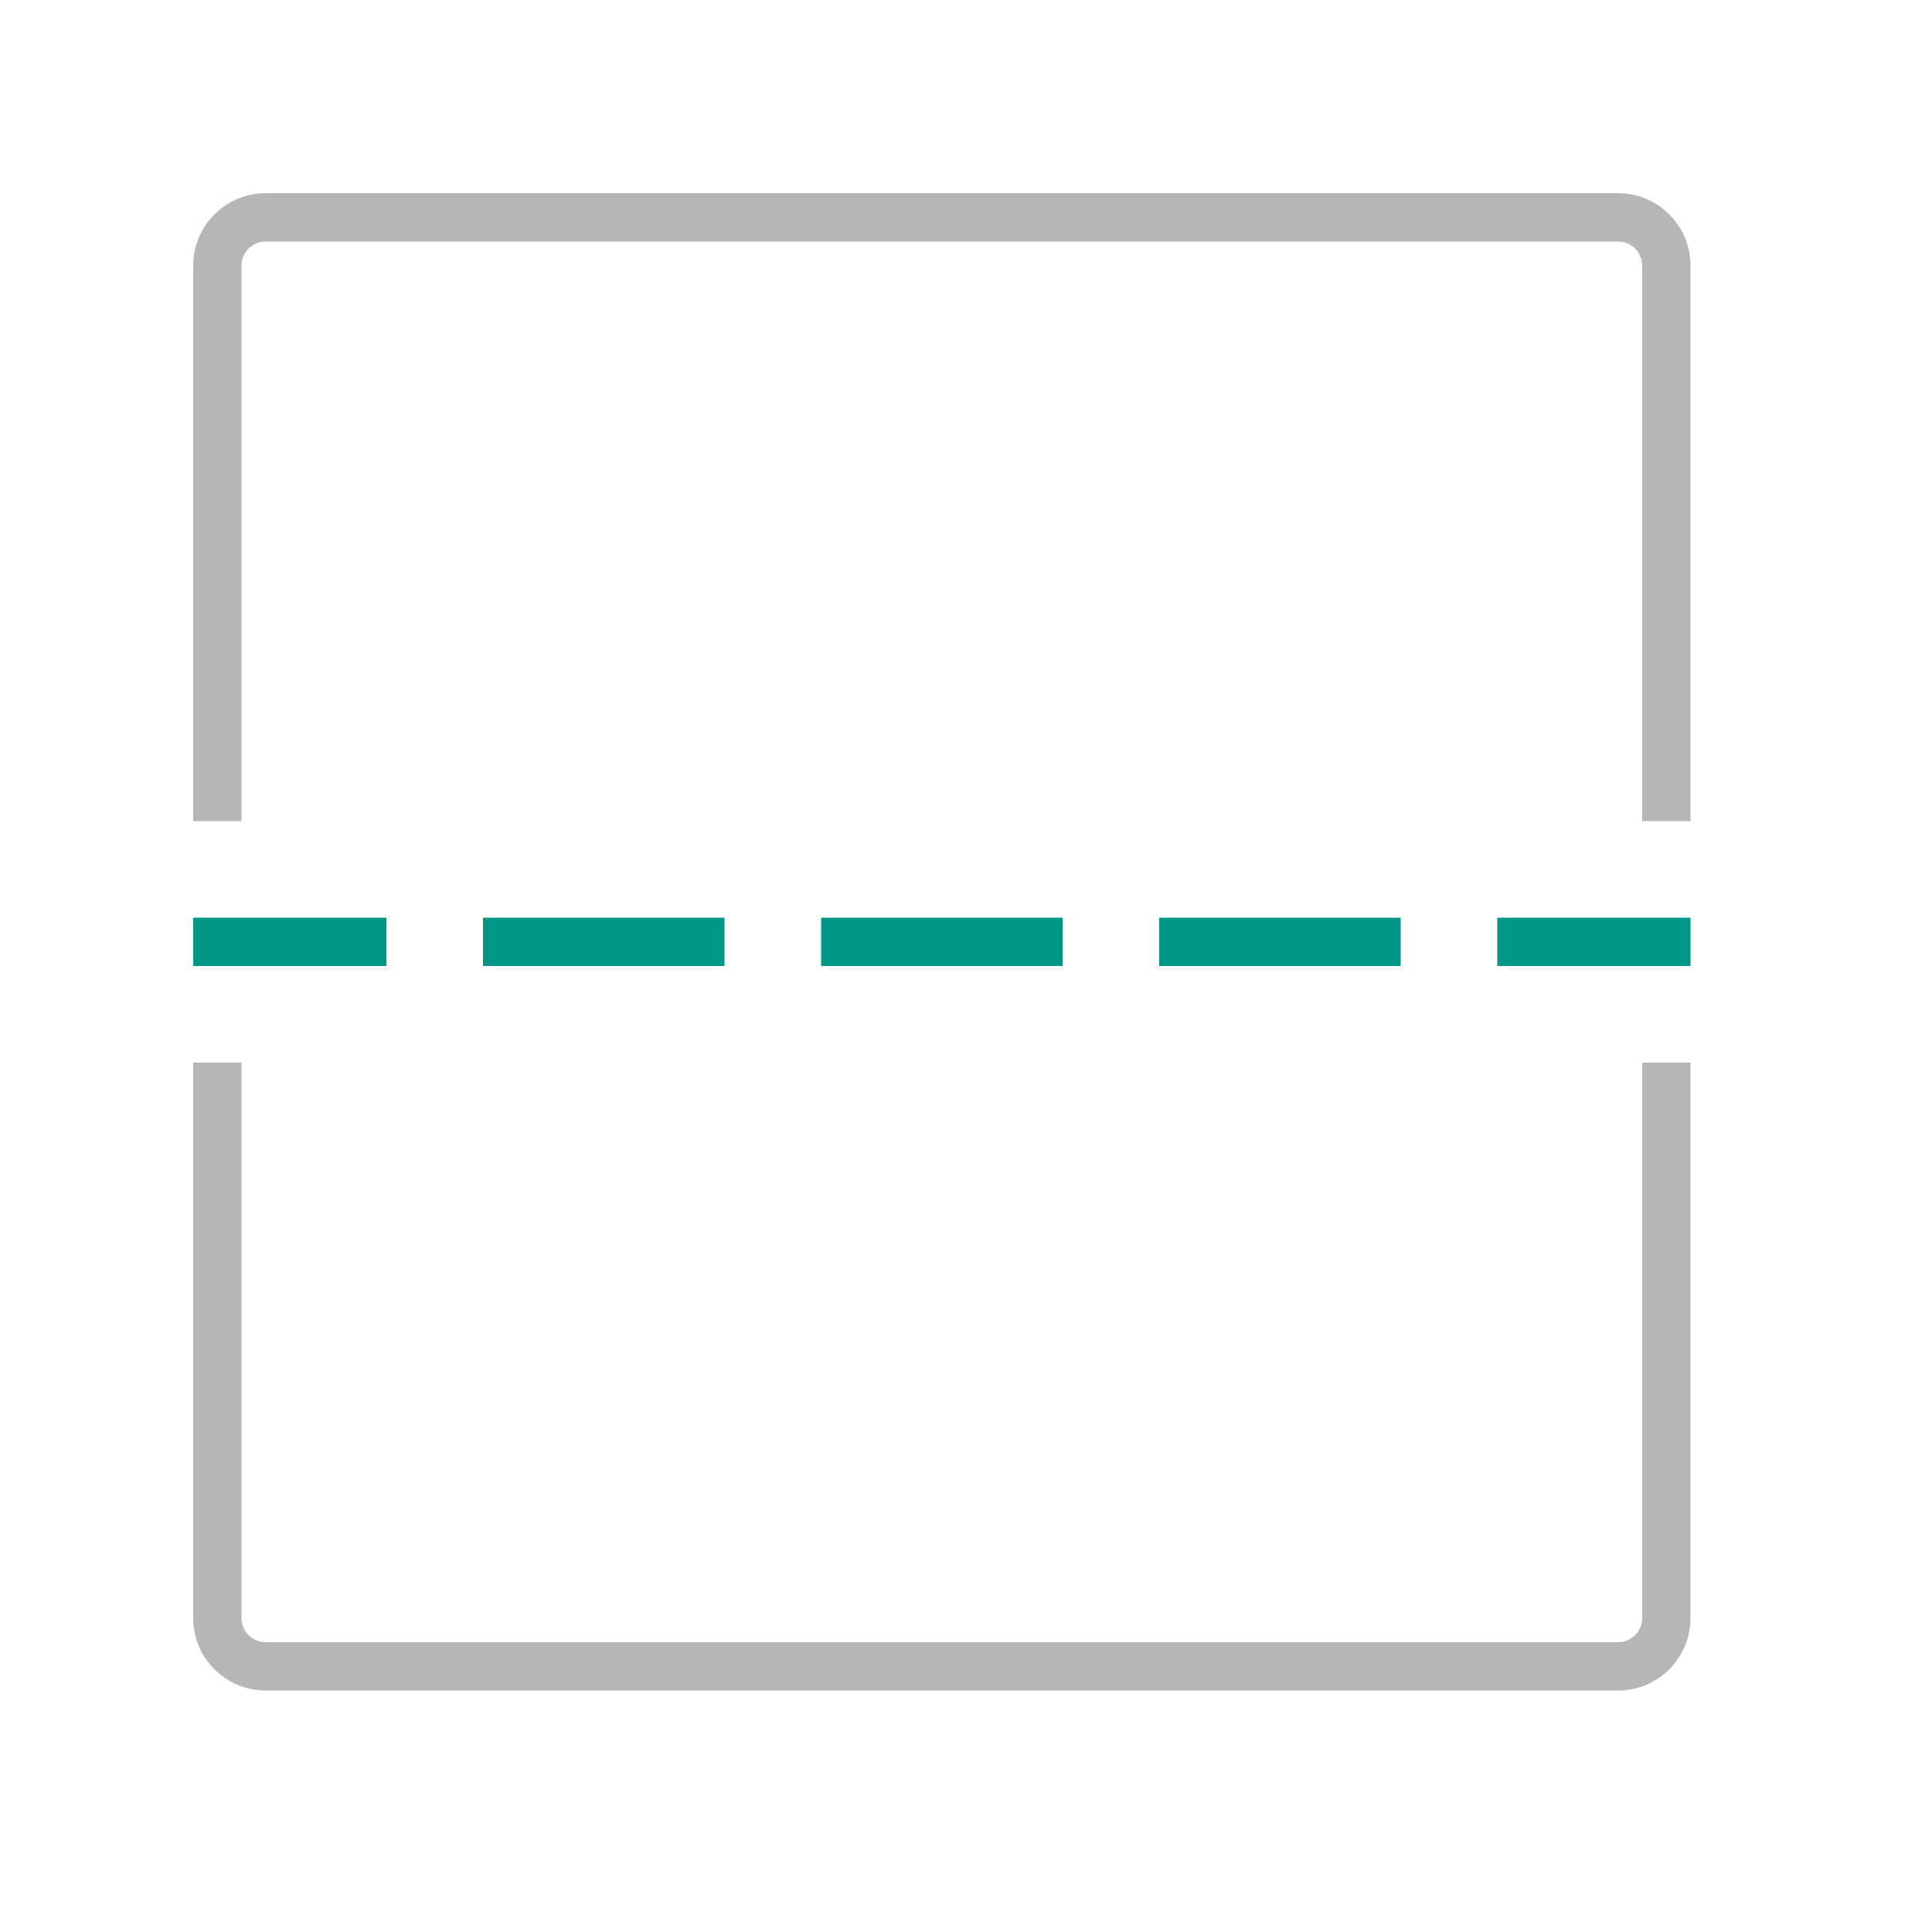
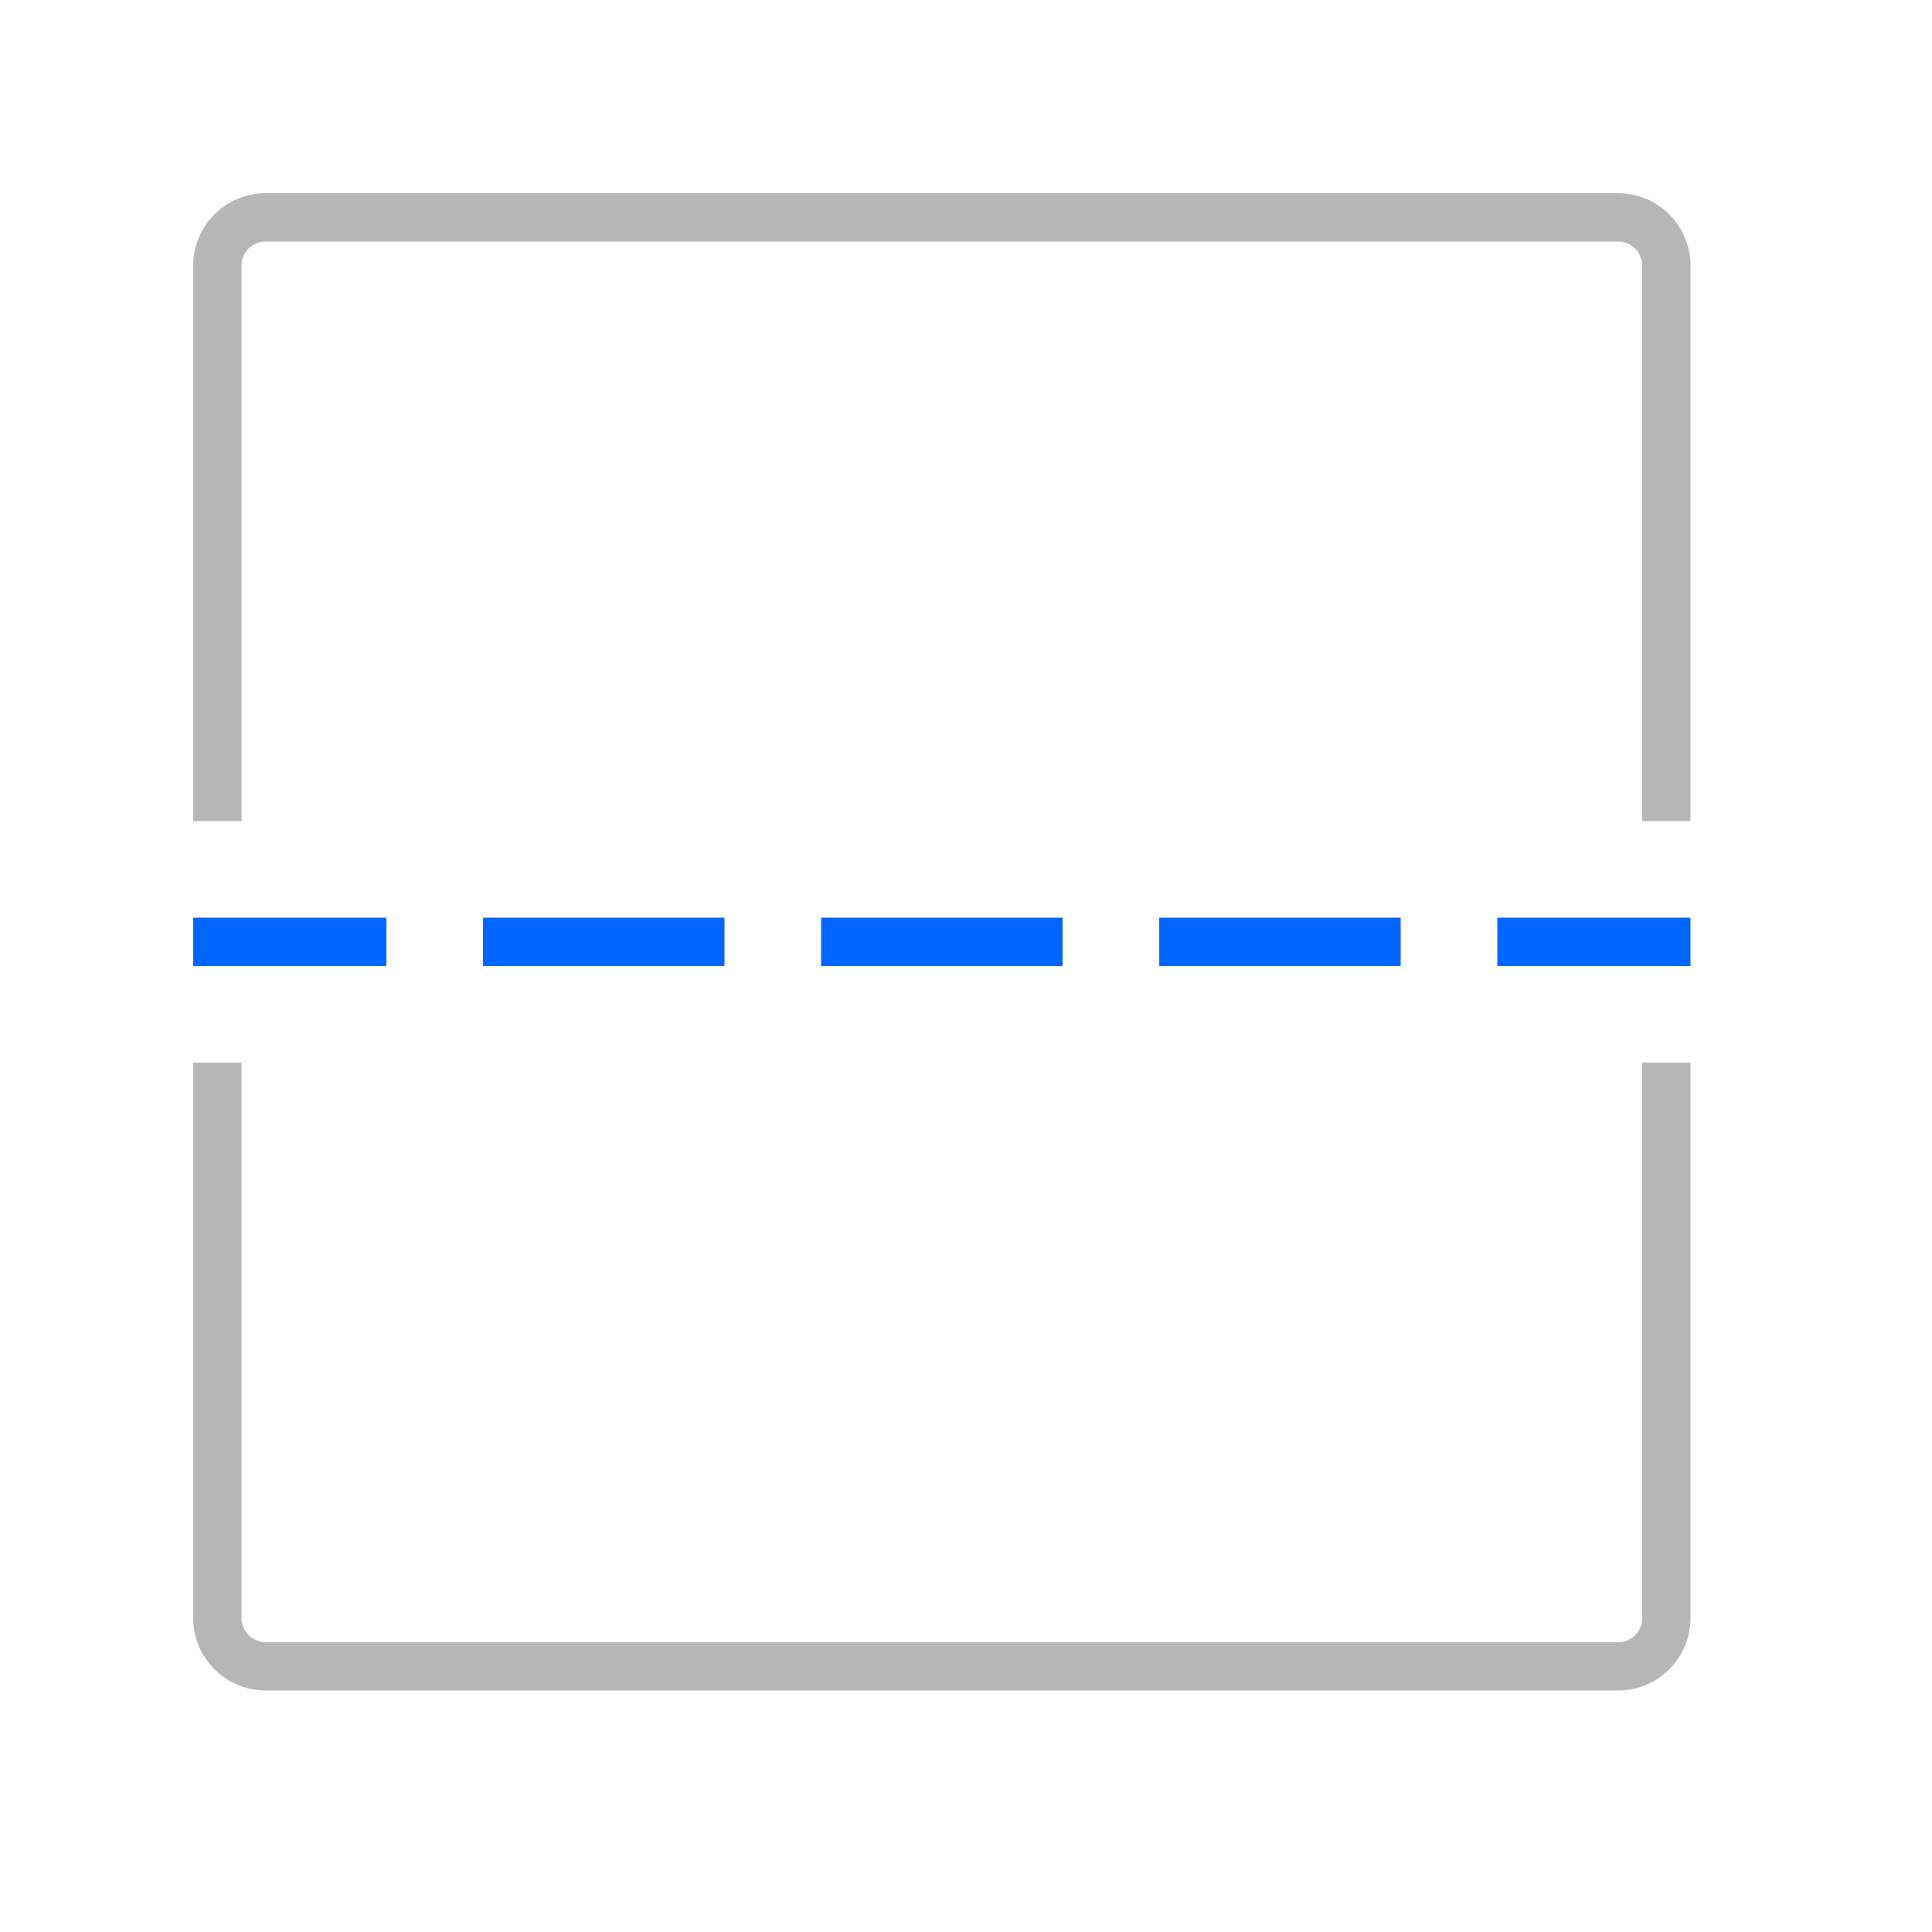
<svg xmlns="http://www.w3.org/2000/svg" width="40" height="40" viewBox="0 0 40 40">
-   <path d="M8,20H4V19H8Zm7-1H10v1h5Zm7,0H17v1h5Zm7,0H24v1h5Zm6,0H31v1h4Z" style="fill:#009688" />
+   <path d="M8,20H4V19H8Zm7-1H10v1h5Zm7,0H17v1h5Zm7,0H24v1h5Zm6,0H31v1h4Z" style="fill:#0066FF" />
  <path d="M33.5,4H5.5A1.5,1.5,0,0,0,4,5.5V17H5V5.5A.5.5,0,0,1,5.5,5h28a.5.5,0,0,1,.5.5V17h1V5.5A1.5,1.5,0,0,0,33.5,4Z" style="fill:#b6b6b6" />
  <path d="M34,22V33.5a.5.5,0,0,1-.5.5H5.5a.5.5,0,0,1-.5-.5V22H4V33.5A1.5,1.5,0,0,0,5.5,35h28A1.5,1.5,0,0,0,35,33.5V22Z" style="fill:#b6b6b6" />
</svg>
